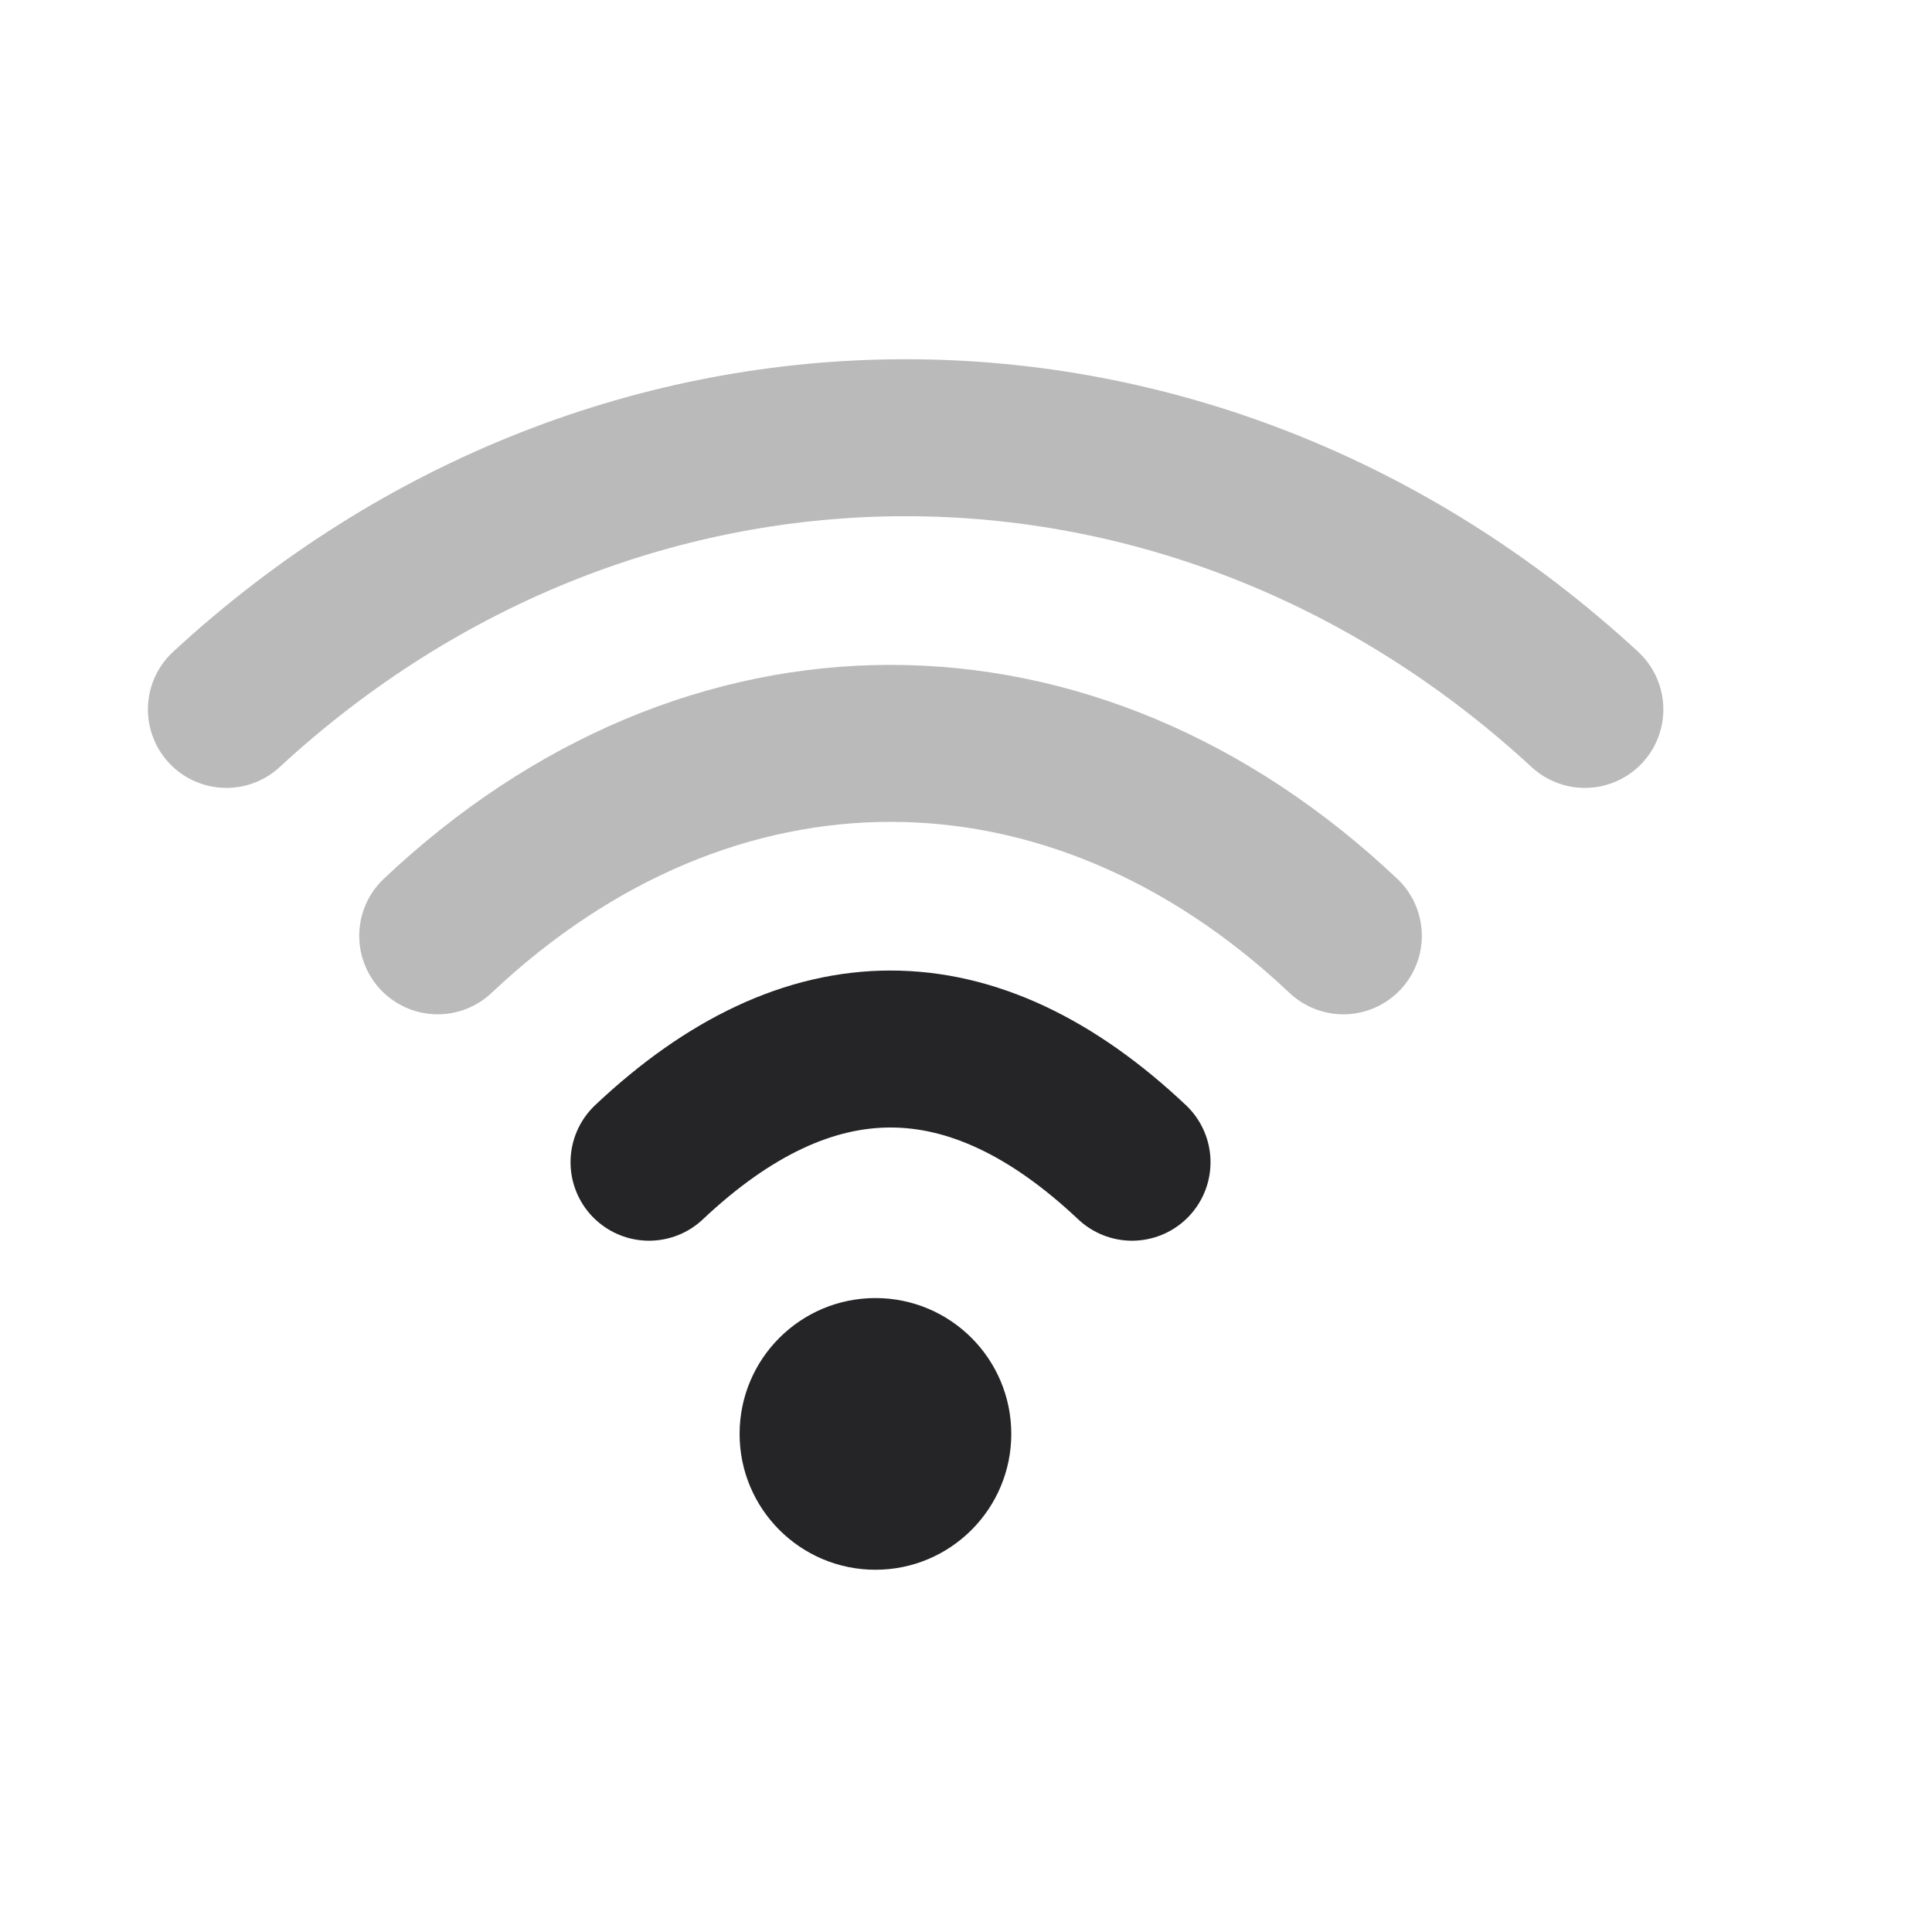
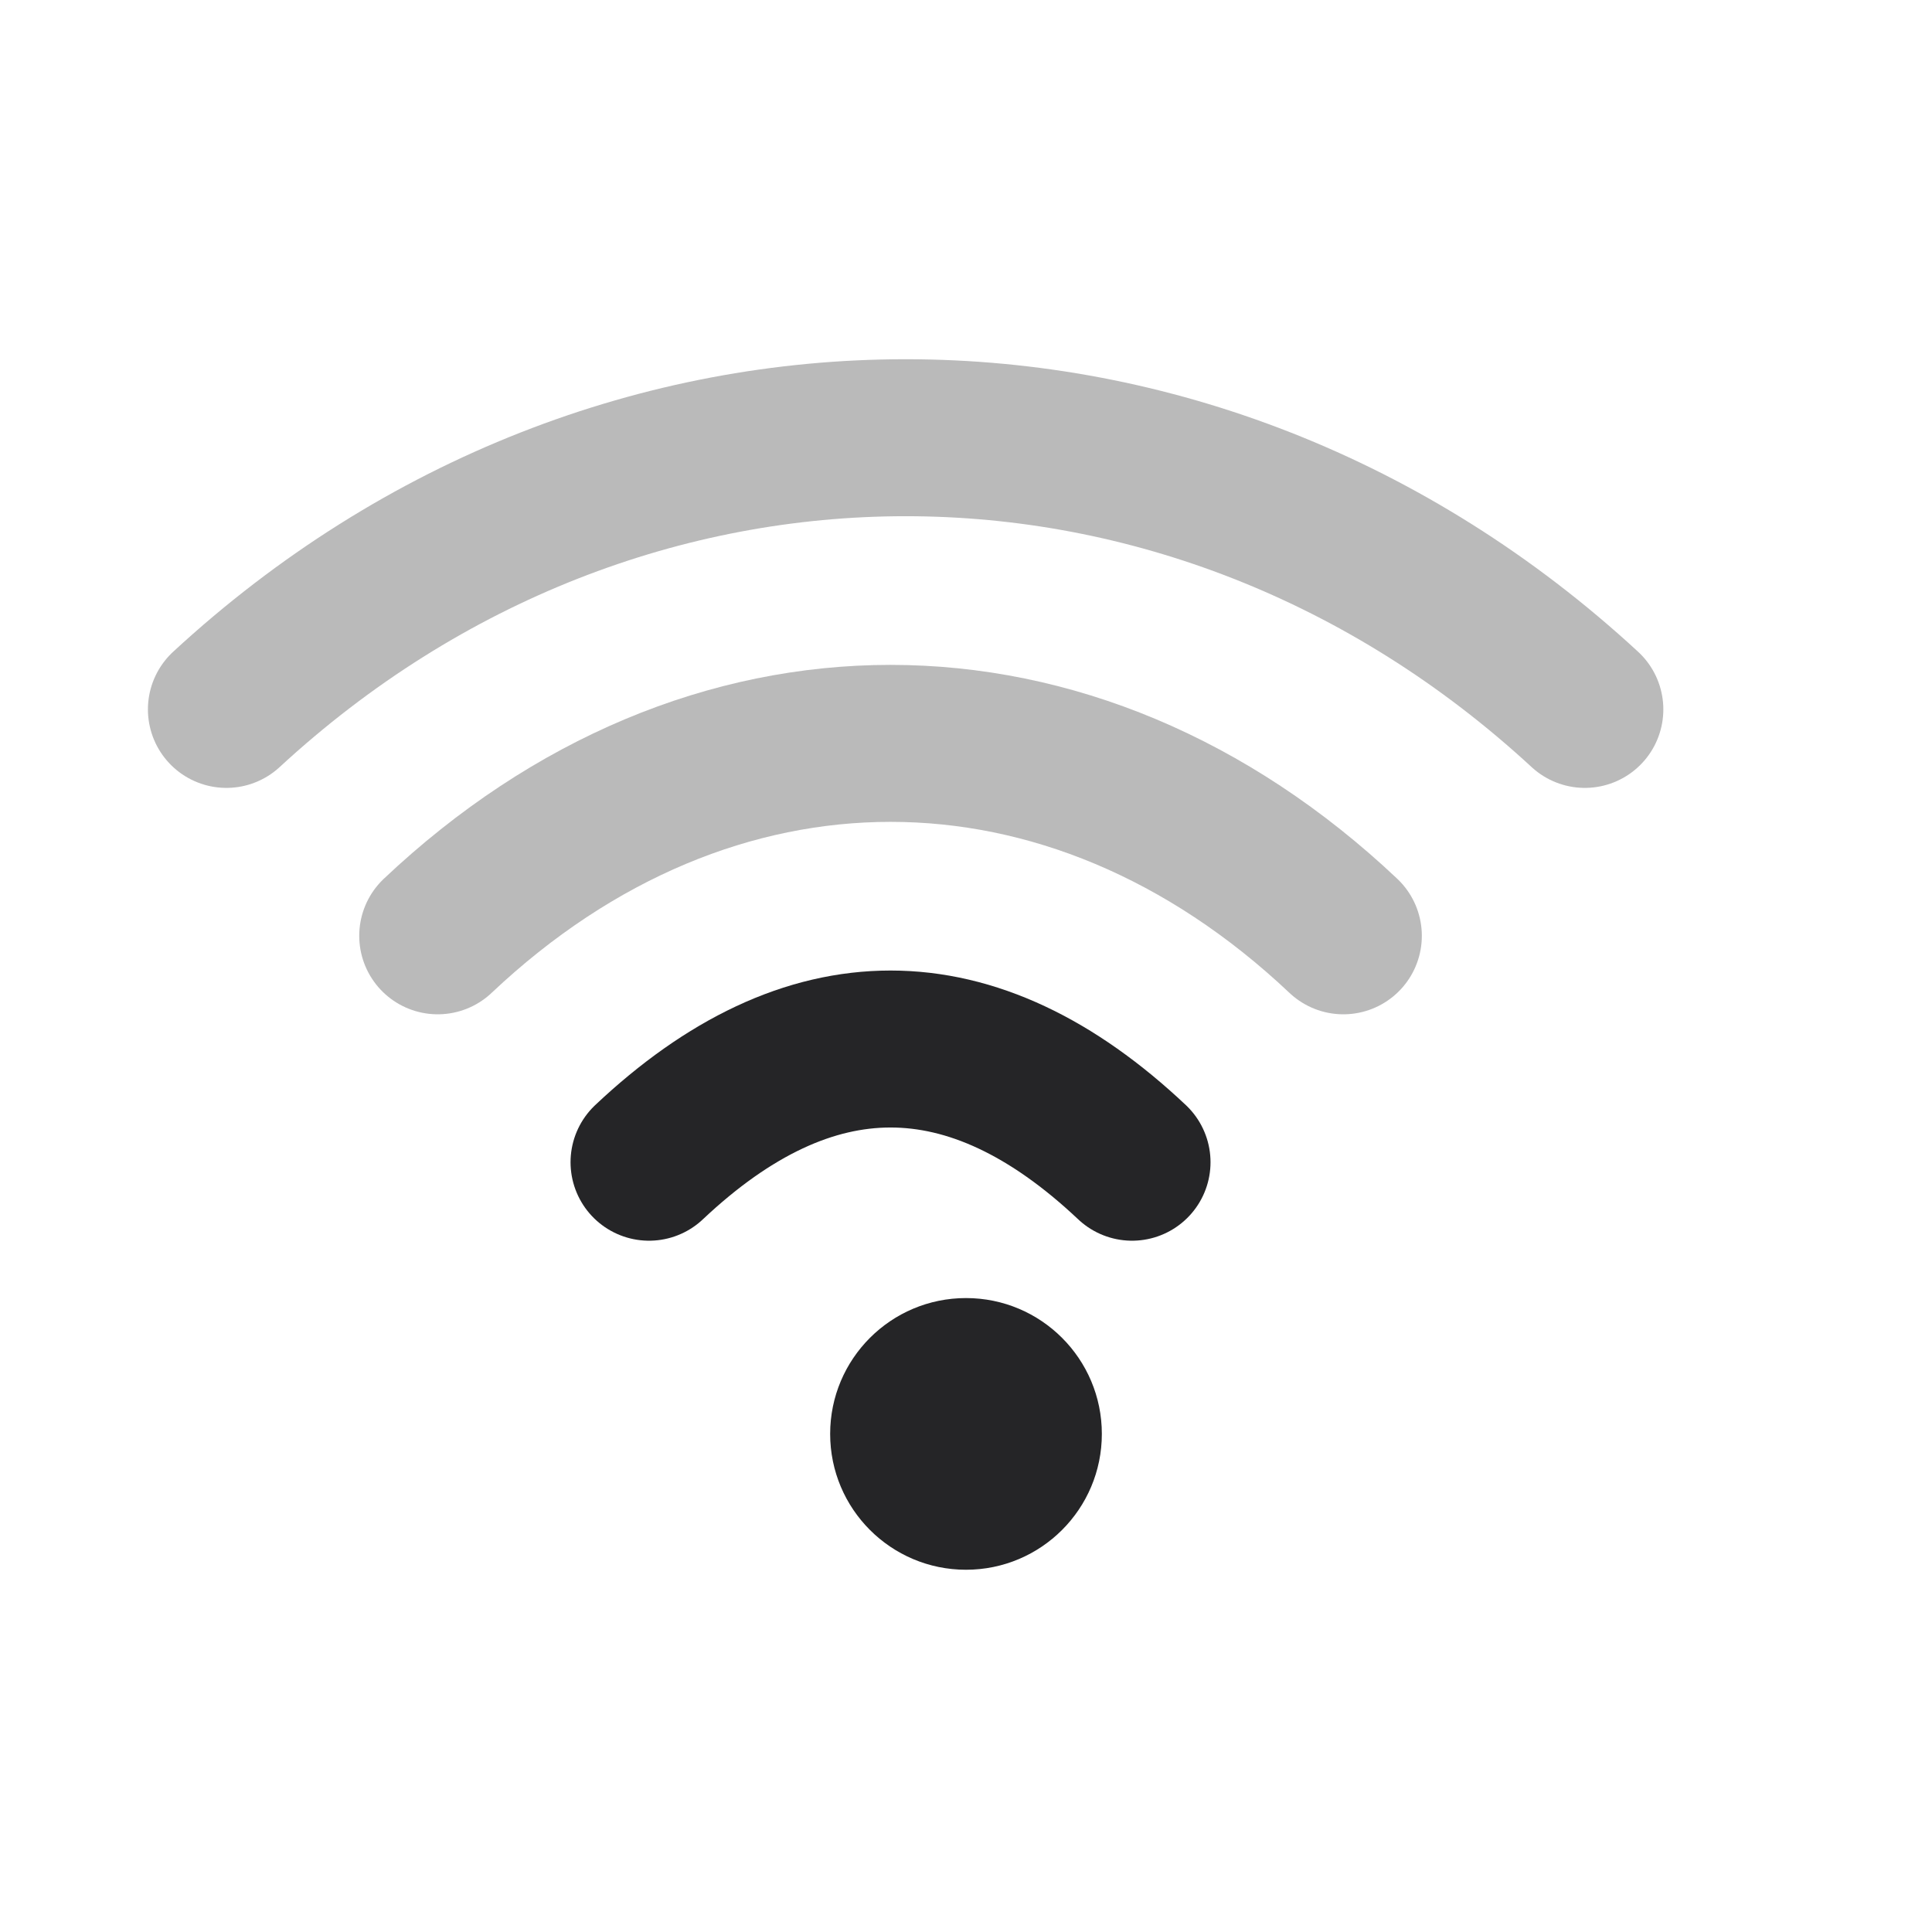
- <svg xmlns="http://www.w3.org/2000/svg" width="64" height="64" viewBox="0 0 64 64">
-   <g id="Layer_1" data-name="Layer 1">
-     <g class="ColorScheme-Text">
-       <path d="M7.5 23.5 C20.5 11.5 39.5 11.5 52.5 23.5" fill="none" stroke="#252527" stroke-width="5.2" stroke-linecap="round" opacity="0.32" />
-       <path d="M14.5 31 C23.5 22.5 35.5 22.5 44.5 31" fill="none" stroke="#252527" stroke-width="5.2" stroke-linecap="round" opacity="0.32" />
-       <path d="M21.5 38.5 C26.8 33.5 32.2 33.5 37.5 38.5" fill="none" stroke="#252527" stroke-width="5.2" stroke-linecap="round" />
-       <circle cx="29" cy="47.5" r="4.5" fill="#252527" />
-     </g>
+ <svg xmlns="http://www.w3.org/2000/svg" viewBox="0 0 64 64" width="64" height="64">
+   <defs>
+     <style id="current-color-scheme" type="text/css">
+       .ColorScheme-Text { color: #252527; }
+     </style>
+   </defs>
+   <g class="ColorScheme-Text" fill="currentColor">
+     <path d="M 7.5 23.5 C 20.5 11.5 39.5 11.5 52.5 23.5" fill="none" stroke="currentColor" stroke-width="5.2" stroke-linecap="round" opacity="0.32" />
+     <path d="M 14.5 31 C 23.5 22.5 35.5 22.5 44.5 31" fill="none" stroke="currentColor" stroke-width="5.2" stroke-linecap="round" opacity="0.32" />
+     <path d="M 21.5 38.5 C 26.8 33.5 32.2 33.5 37.5 38.5" fill="none" stroke="currentColor" stroke-width="5.2" stroke-linecap="round" opacity="1" />
+     <circle cx="32" cy="47.5" r="4.5" opacity="1" />
  </g>
</svg>
